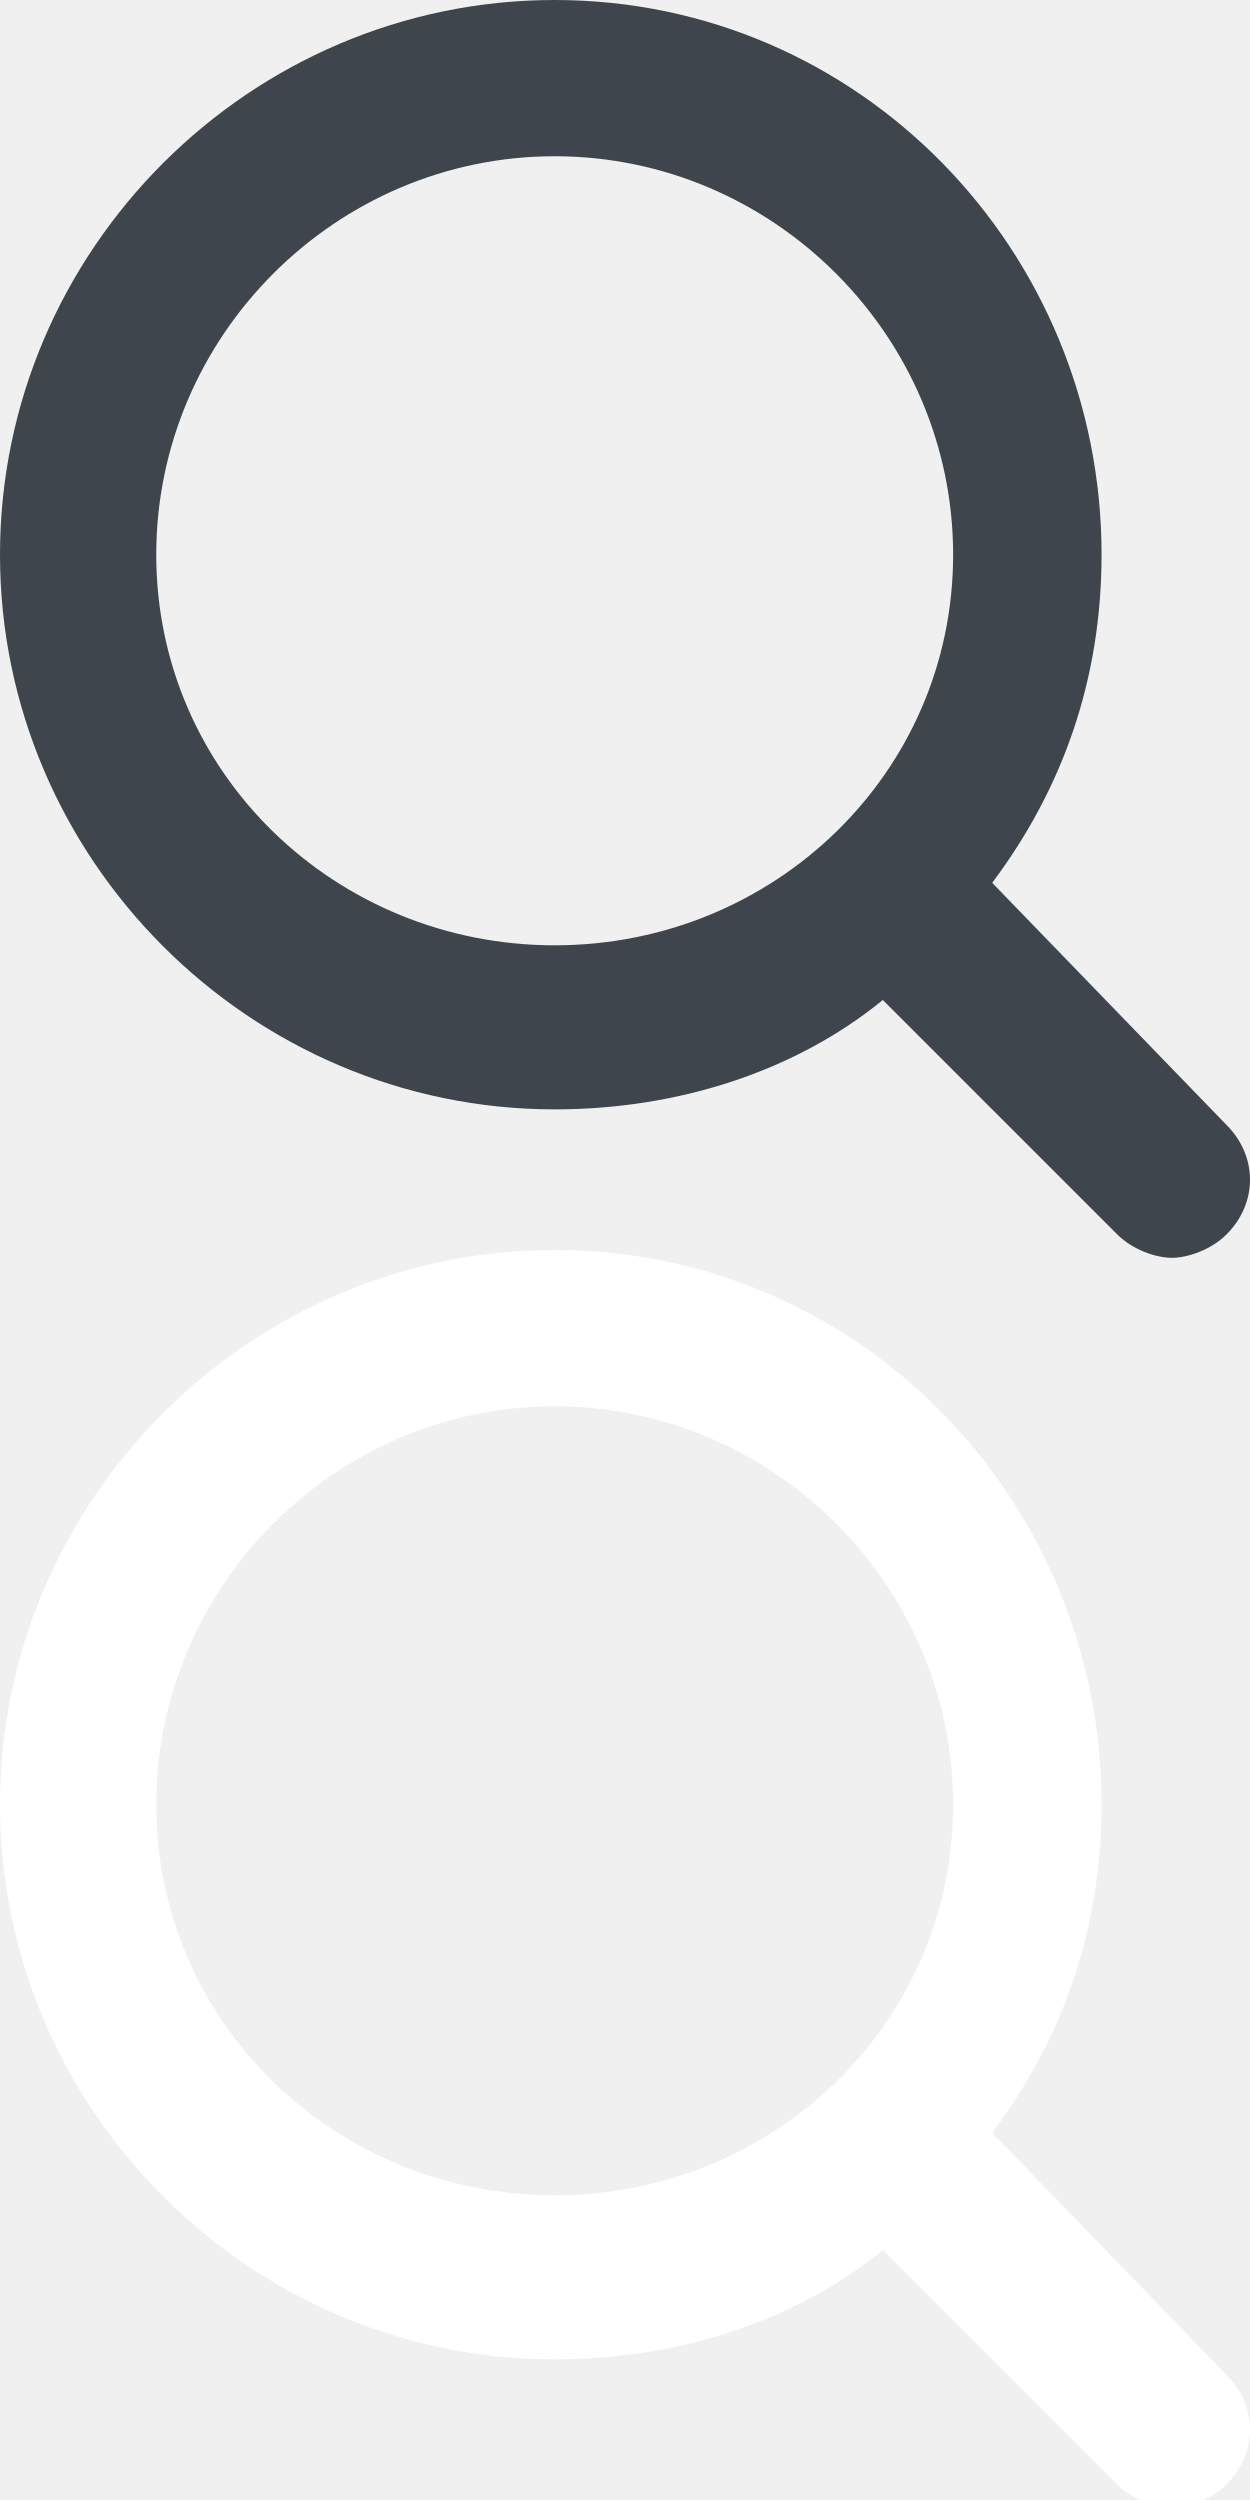
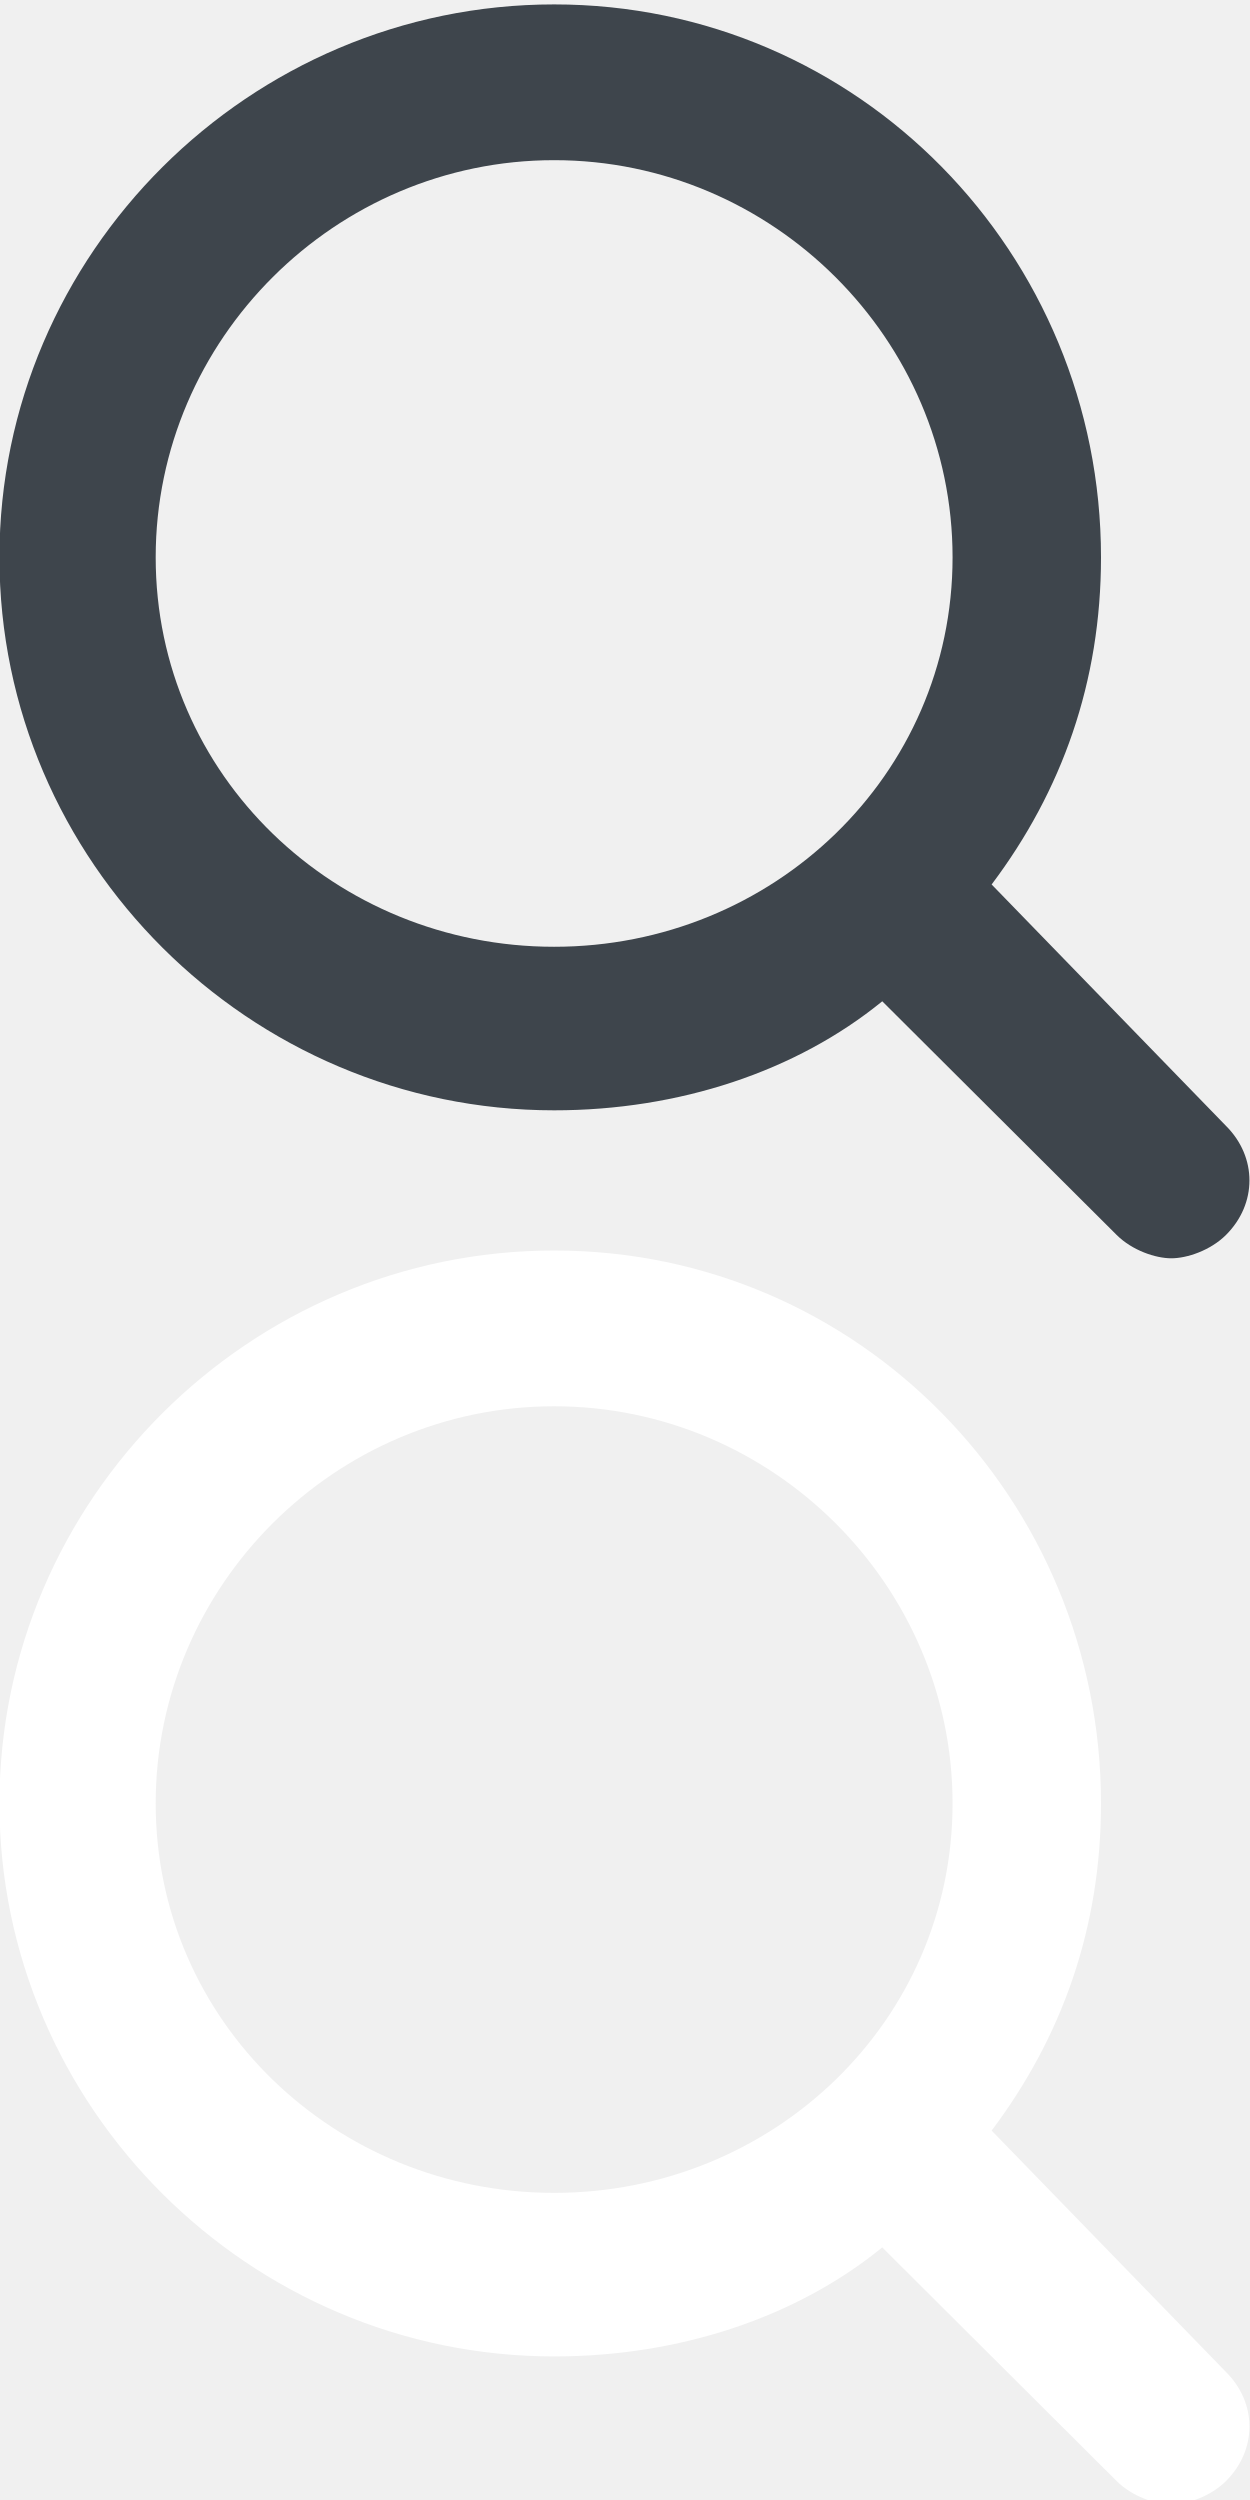
- <svg xmlns="http://www.w3.org/2000/svg" x="0px" y="0px" width="16px" height="32px" viewBox="0 0 16 32">
-   <g transform="translate(0, 0)">
-     <path fill="#3e454c" d="M12.7,11.3c0.9-1.2,1.4-2.6,1.4-4.2C14.1,3.2,11,0,7.1,0S0,3.2,0,7.1c0,3.9,3.2,7.1,7.1,7.1  c1.6,0,3.1-0.5,4.2-1.4l3,3c0.2,0.2,0.5,0.3,0.7,0.3s0.5-0.1,0.7-0.3c0.4-0.4,0.4-1,0-1.4L12.7,11.3z M7.1,12.1  C4.3,12.1,2,9.9,2,7.1S4.3,2,7.1,2s5.1,2.3,5.1,5.1S9.9,12.1,7.1,12.1z" />
+ <svg xmlns="http://www.w3.org/2000/svg" x="0px" y="0px" width="19" height="38" viewBox="0 0 19 38" id="svg2" version="1.1">
+   <defs id="defs14" />
+   <g transform="matrix(1.1875,0,0,1.183801,-0.0084746,0.06694896)" id="g4">
+     <path d="M 12.7,11.3 C 13.6,10.1 14.1,8.7 14.1,7.1 14.1,3.2 11,0 7.1,0 3.2,0 0,3.2 0,7.1 c 0,3.9 3.2,7.1 7.1,7.1 1.6,0 3.1,-0.5 4.2,-1.4 l 3,3 c 0.2,0.2 0.5,0.3 0.7,0.3 0.2,0 0.5,-0.1 0.7,-0.3 0.4,-0.4 0.4,-1 0,-1.4 l -3,-3.1 z M 7.1,12.1 C 4.3,12.1 2,9.9 2,7.1 2,4.3 4.3,2 7.1,2 c 2.8,0 5.1,2.3 5.1,5.1 0,2.8 -2.3,5 -5.1,5 z" id="path6" style="fill:#3e454c" />
  </g>
-   <g transform="translate(0, 16)">
-     <path fill="#ffffff" d="M12.7,11.3c0.9-1.2,1.4-2.6,1.4-4.2C14.1,3.2,11,0,7.1,0S0,3.2,0,7.1c0,3.9,3.2,7.1,7.1,7.1  c1.6,0,3.1-0.5,4.2-1.4l3,3c0.2,0.2,0.5,0.3,0.7,0.3s0.5-0.1,0.7-0.3c0.4-0.4,0.4-1,0-1.4L12.7,11.3z M7.1,12.1  C4.3,12.1,2,9.9,2,7.1S4.3,2,7.1,2s5.1,2.3,5.1,5.1S9.9,12.1,7.1,12.1z" />
+   <g transform="matrix(1.1875,0,0,1.183801,-0.0084746,19.00776)" id="g8">
+     <path d="M 12.7,11.3 C 13.6,10.1 14.1,8.7 14.1,7.1 14.1,3.2 11,0 7.1,0 3.2,0 0,3.2 0,7.1 c 0,3.9 3.2,7.1 7.1,7.1 1.6,0 3.1,-0.5 4.2,-1.4 l 3,3 c 0.2,0.2 0.5,0.3 0.7,0.3 0.2,0 0.5,-0.1 0.7,-0.3 0.4,-0.4 0.4,-1 0,-1.4 l -3,-3.1 z M 7.1,12.1 C 4.3,12.1 2,9.9 2,7.1 2,4.3 4.3,2 7.1,2 c 2.8,0 5.1,2.3 5.1,5.1 0,2.8 -2.3,5 -5.1,5 z" id="path10" style="fill:#ffffff" />
  </g>
</svg>
